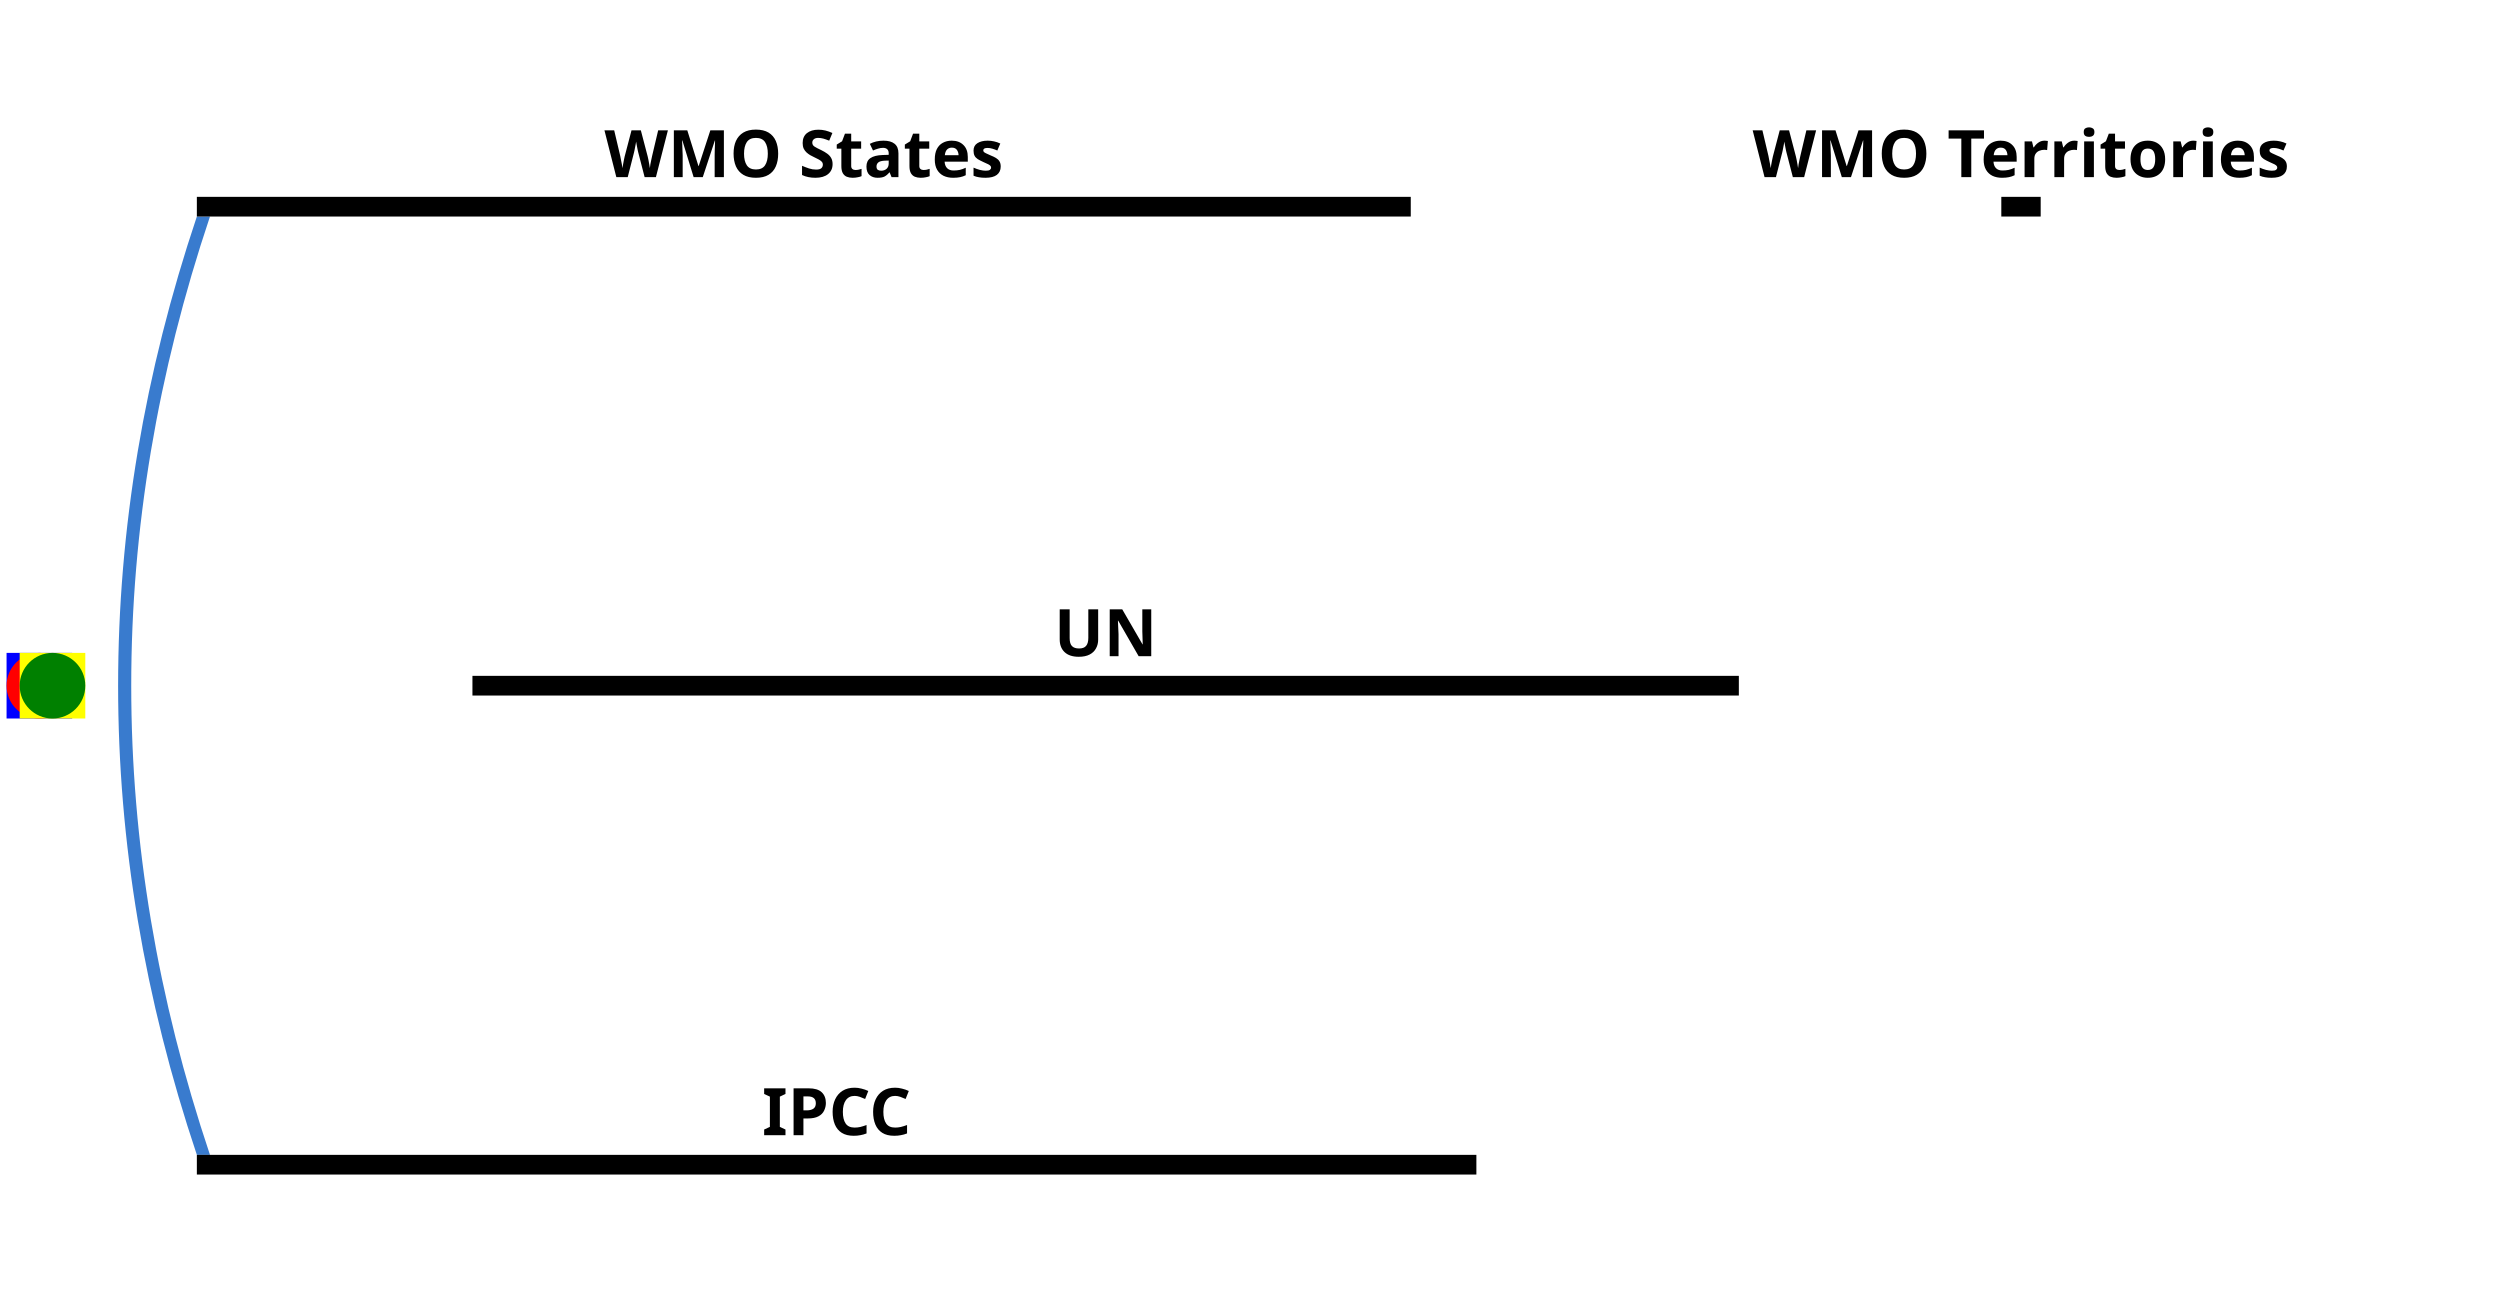
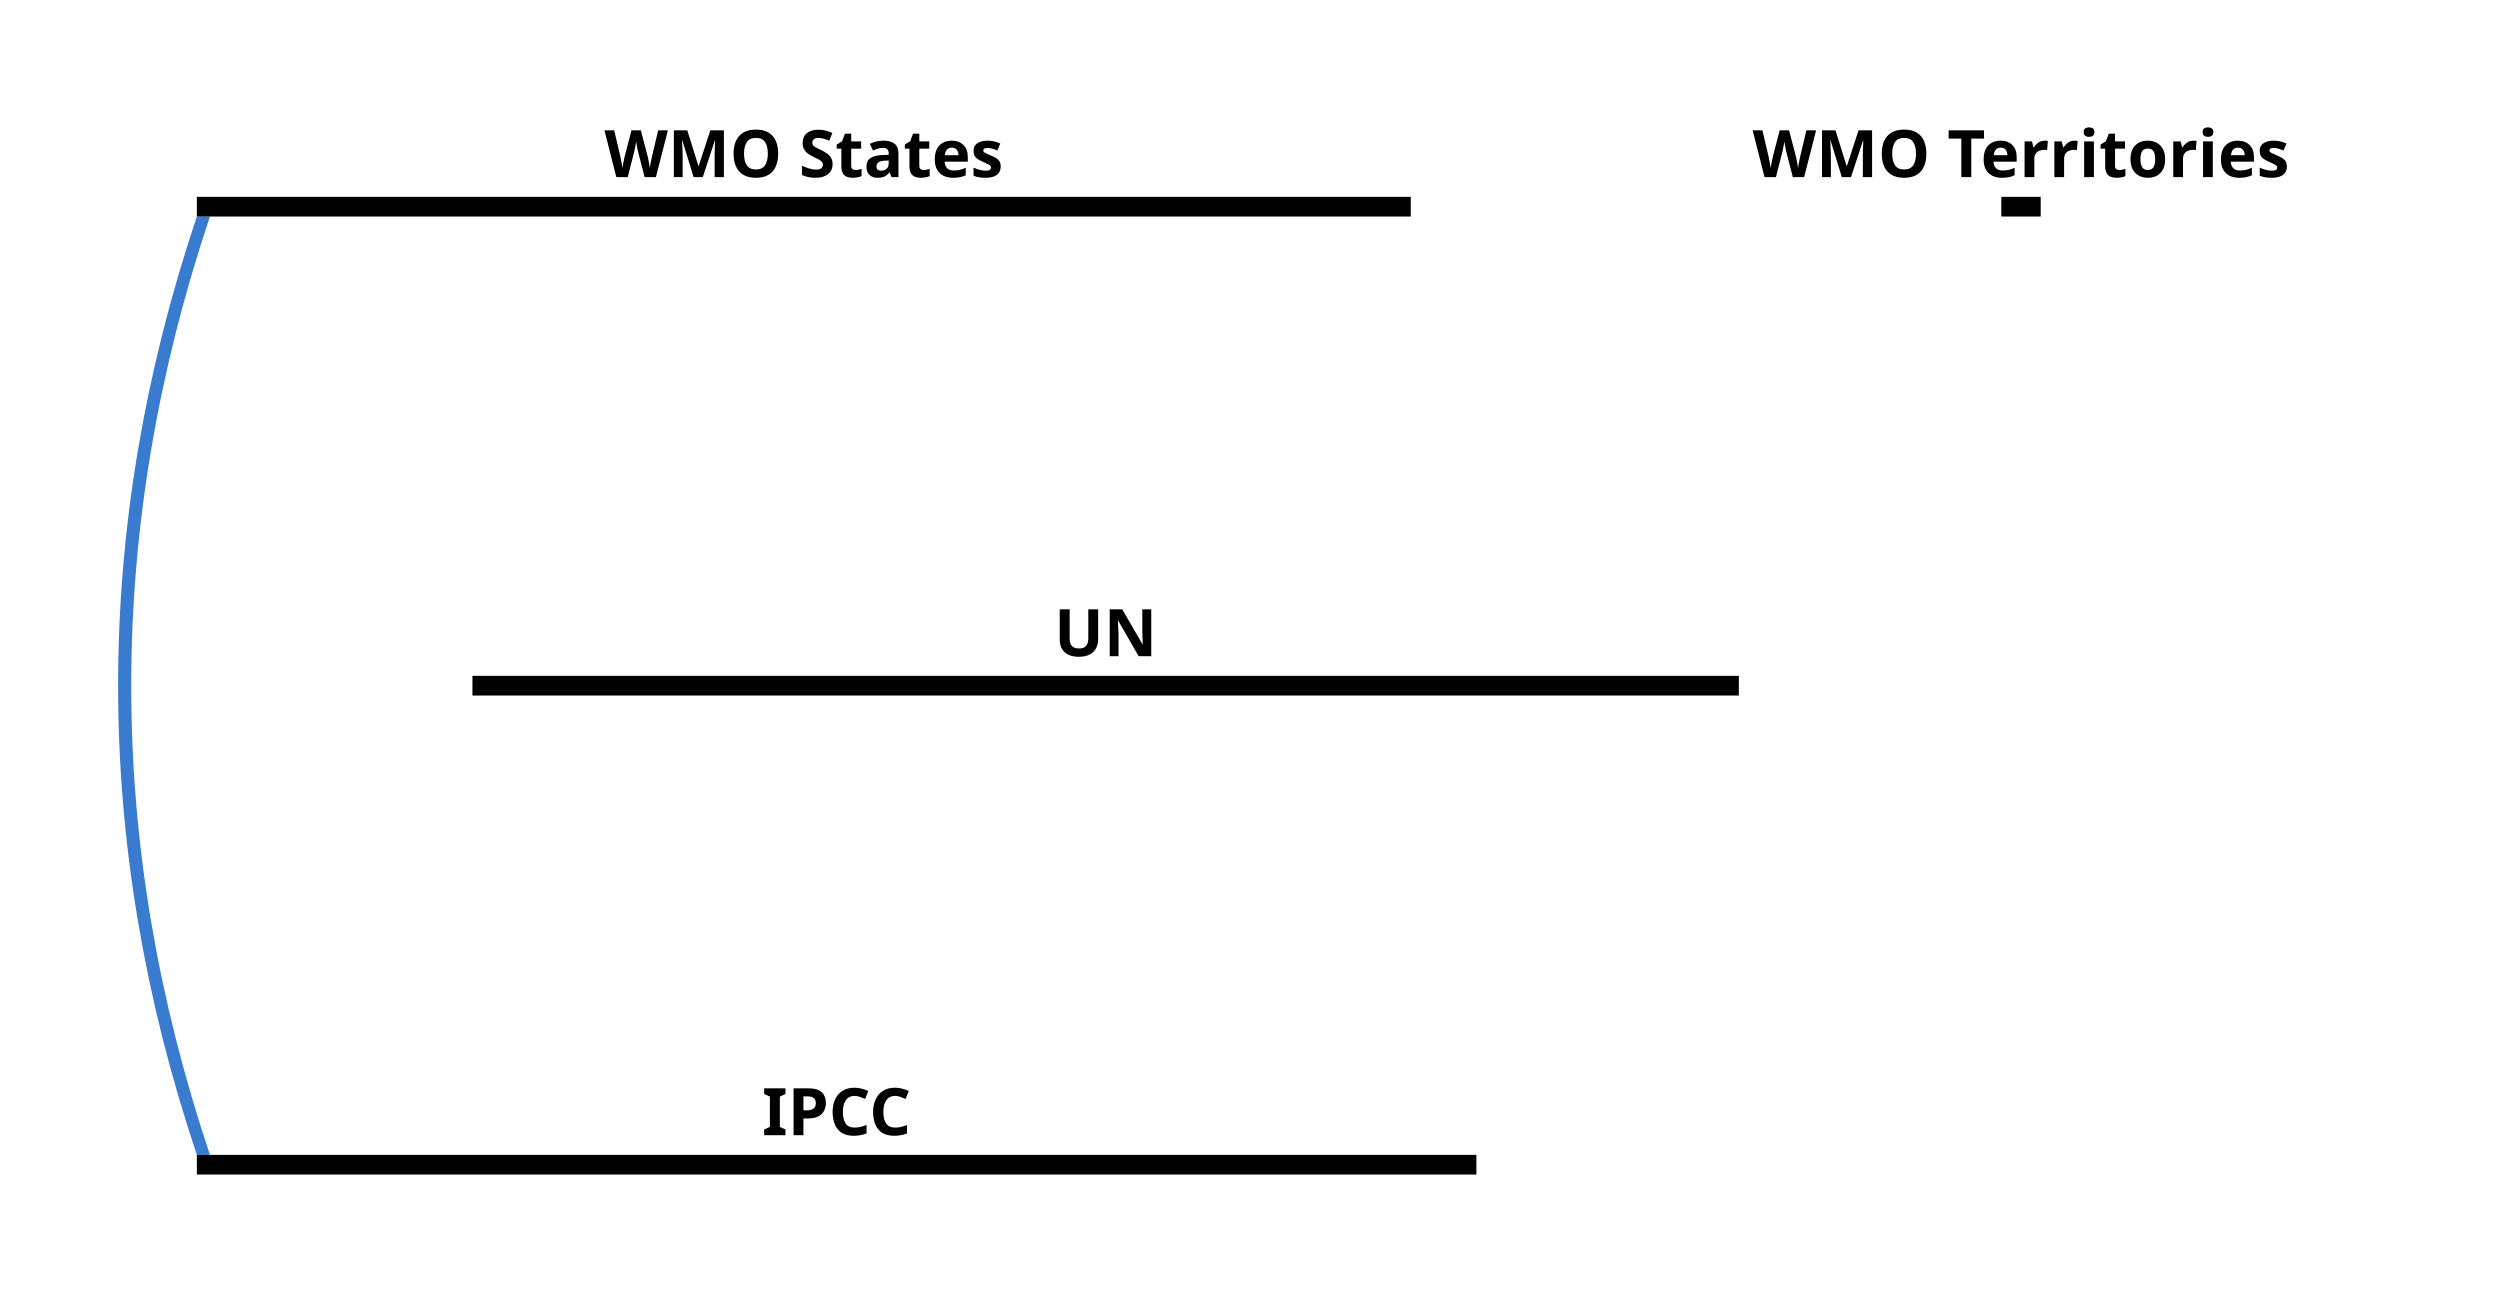
<svg xmlns="http://www.w3.org/2000/svg" viewBox="0 0 381 199">
  <defs>
    <style type="text/css">
text {font-family: sans-serif;font-weight: bold;font-size: 10;text-anchor: middle;baseline: 10;}
line {stroke-width: 3;stroke: black;}
path {fill: #397BCE;}
</style>
  </defs>
  <path d="M30 33Q6 104.5 30 176h2Q8 104.5 32 33Z" />
-   <g transform="translate(6,104.5)">
-     <rect x="-5" y="-5" width="10" height="10" fill="blue" />
-     <circle cx="0" cy="0" r="5" fill="red" />
-   </g>
-   <g transform="translate(8,104.5)">
-     <rect x="-5" y="-5" width="10" height="10" fill="yellow" />
-     <circle cx="0" cy="0" r="5" fill="green" />
-   </g>
  <g id="UN-members" transform="translate(72,93)">
    <text x="96.5" y="7">UN</text>
    <line x1="0" x2="193" y1="11.5" y2="11.5" />
  </g>
  <g id="WMO-states" transform="translate(30,20)">
    <text x="92.5" y="7">WMO States</text>
    <line x1="0" x2="185" y1="11.5" y2="11.5" />
  </g>
  <g id="WMO-territories" transform="translate(305,20)">
    <text x="3" y="7">WMO Territories</text>
    <line x1="0" x2="6" y1="11.5" y2="11.5" />
  </g>
  <g id="IPCC-members" transform="translate(30,166)">
    <text x="97.5" y="7">IPCC</text>
    <line x1="0" x2="195" y1="11.5" y2="11.5" />
  </g>
</svg>
